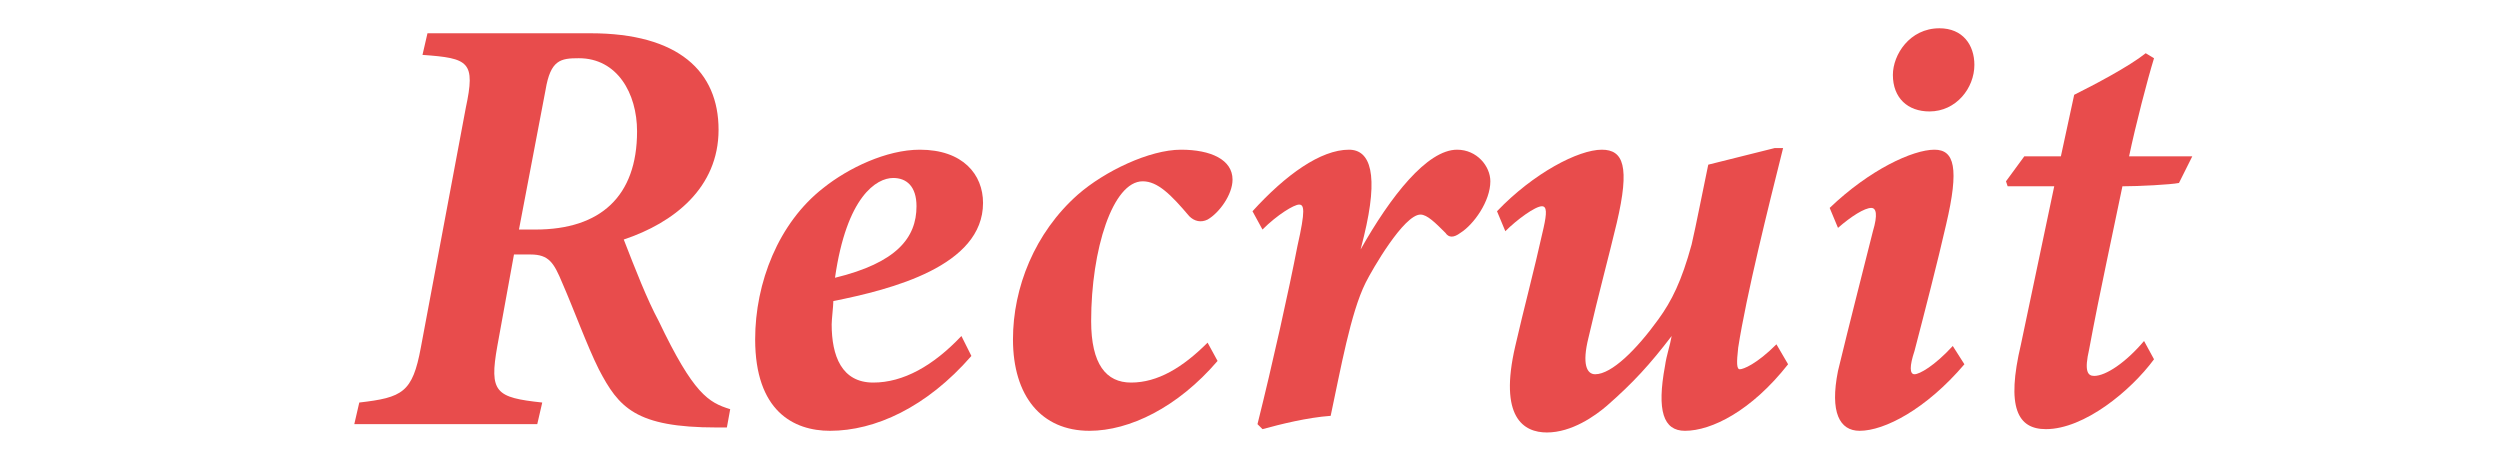
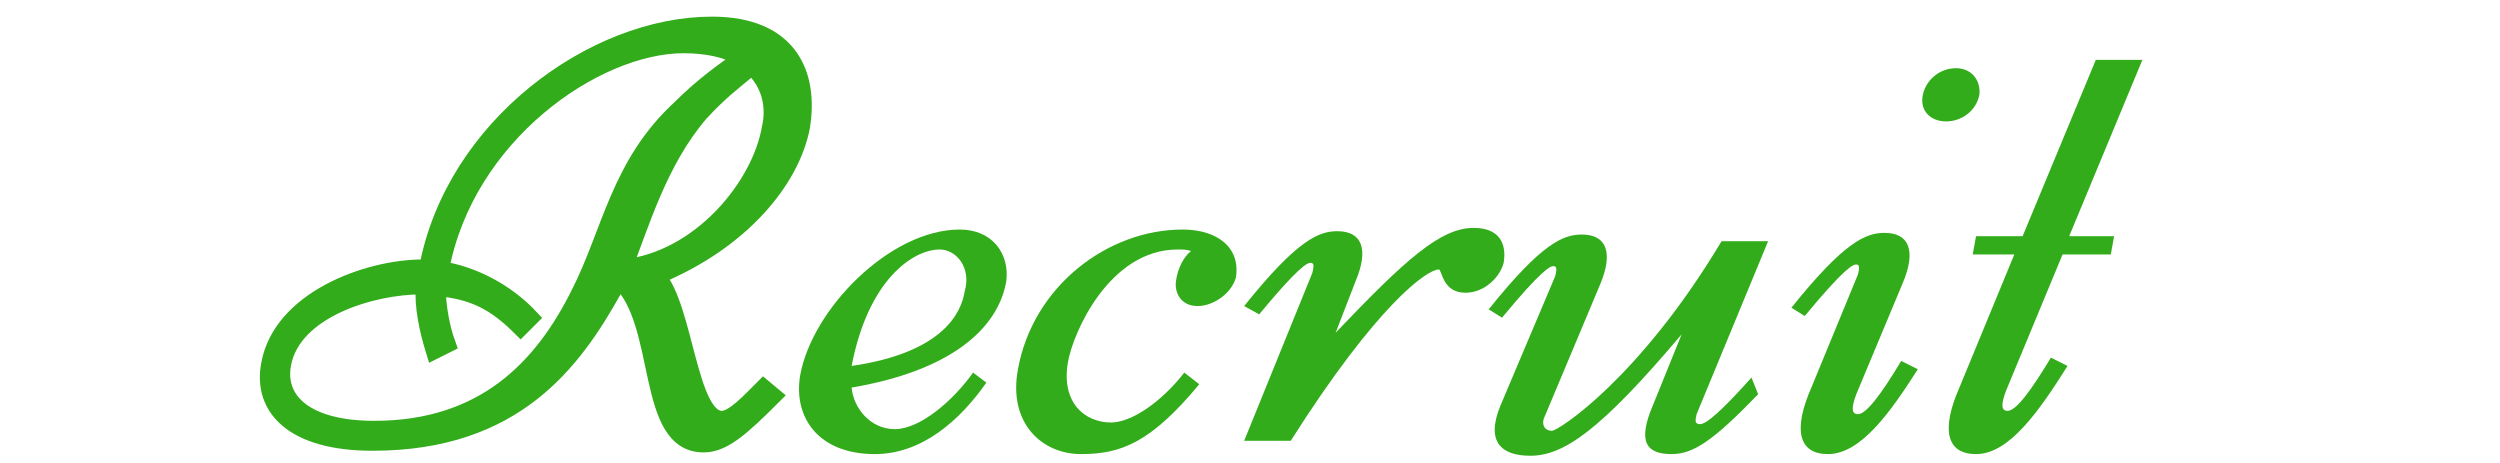
- <svg xmlns="http://www.w3.org/2000/svg" version="1.1" x="0px" y="0px" viewBox="0 0 150.3 27.8" style="enable-background:new 0 0 150.3 27.8;" xml:space="preserve">
+ <svg xmlns="http://www.w3.org/2000/svg" version="1.1" id="レイヤー_1" x="0px" y="0px" viewBox="0 0 150.3 27.8" style="enable-background:new 0 0 150.3 27.8;" xml:space="preserve">
  <style type="text/css">
	.st0{fill:#E84C4C;}
+ 	.st1{fill:#33AC1B;stroke:#33AC1B;stroke-miterlimit:10;}
+ 	.st2{fill:#33AC1B;}
</style>
-   <g id="レイヤー_1">
+   <g id="レイヤー_1_1_">
    <g>
      <g>
-         <path class="st0" d="M43.7,25.7h-0.6c-4.9,0-5.9-1.2-7.1-3.5c-0.7-1.4-1.5-3.6-2.2-5.2c-0.5-1.2-0.8-1.7-1.9-1.7h-1l-1,5.5     c-0.5,2.8-0.1,3.1,2.7,3.4l-0.3,1.3H21.3l0.3-1.3c2.6-0.3,3.2-0.6,3.7-3.3L28,6.5c0.6-2.8,0.2-3-2.6-3.2L25.7,2h9.8     c5.3,0,7.7,2.3,7.7,5.8c0,3.5-2.7,5.6-5.7,6.6c0.7,1.8,1.4,3.6,2.1,4.9c2.1,4.4,3,4.9,4.3,5.3L43.7,25.7z M32.2,13.8     c3.9,0,6.1-2,6.1-5.9c0-2.3-1.2-4.4-3.5-4.4c-1.1,0-1.7,0.1-2,1.9l-1.6,8.4H32.2z" />
-         <path class="st0" d="M49.9,25.9c-2.2,0-4.5-1.2-4.5-5.5c0-3.4,1.4-7,4.1-9.1C51,10.1,53.3,9,55.3,9c2.6,0,3.8,1.5,3.8,3.2     c0,3.8-5.5,5.2-9,5.9c0,0.3-0.1,1.1-0.1,1.4c0,1.9,0.6,3.5,2.5,3.5c1.8,0,3.6-1,5.3-2.8l0.6,1.2C55.7,24.5,52.6,25.9,49.9,25.9z      M50.2,16.7c3.7-0.9,4.9-2.4,4.9-4.3c0-1.2-0.6-1.7-1.4-1.7C52.7,10.7,50.9,11.8,50.2,16.7z" />
-         <path class="st0" d="M73.2,21.7c-2.4,2.8-5.3,4.2-7.7,4.2c-2.9,0-4.6-2.1-4.6-5.5c0-3.1,1.3-6.4,3.9-8.7C66.4,10.3,69.1,9,71,9     c1.8,0,3.1,0.6,3.1,1.8c0,0.9-0.8,2-1.5,2.4c-0.4,0.2-0.8,0.1-1.1-0.2c-1.1-1.3-1.9-2.1-2.8-2.1c-1.8,0-3.1,4.1-3.1,8.4     c0,2.6,0.9,3.7,2.4,3.7c1.6,0,3.1-0.9,4.6-2.4L73.2,21.7z" />
-         <path class="st0" d="M75.3,12.7c2-2.2,4.1-3.7,5.8-3.7c1.3,0,1.8,1.5,0.9,5.2L81.8,15c1.8-3.2,4-6,5.8-6c1.2,0,2,1,2,1.9     c0,1.2-1,2.6-1.8,3.1c-0.4,0.3-0.7,0.3-0.9,0c-0.6-0.6-1.1-1.1-1.5-1.1c-1,0-2.9,3.3-3.3,4.1c-0.9,1.8-1.5,5.2-2.1,8     c-1.4,0.1-3,0.5-4.1,0.8l-0.3-0.3c0.9-3.6,1.9-8.1,2.4-10.7c0.5-2.2,0.4-2.5,0.1-2.5s-1.3,0.6-2.2,1.5L75.3,12.7z" />
-         <path class="st0" d="M107.5,21.9c-2.2,2.8-4.6,4-6.2,4c-1.3,0-1.7-1.2-1.2-3.9c0.1-0.7,0.3-1.2,0.4-1.8c-1.3,1.7-2.3,2.8-3.9,4.2     c-0.7,0.6-2.1,1.6-3.6,1.6c-1.4,0-2.9-0.9-1.9-5.2c0.5-2.2,1.1-4.4,1.7-7.1c0.2-0.9,0.2-1.3-0.1-1.3c-0.4,0-1.5,0.8-2.2,1.5     l-0.5-1.2c2.2-2.3,4.9-3.7,6.3-3.7c1.3,0,1.7,1,0.9,4.4c-0.5,2.1-1.1,4.3-1.7,6.9c-0.4,1.6-0.1,2.2,0.4,2.2c1,0,2.5-1.5,3.8-3.3     c0.8-1.1,1.4-2.3,2-4.5c0.3-1.3,0.6-2.9,1-4.8c1.2-0.3,2.8-0.7,4-1h0.5c-0.9,3.6-2.2,8.8-2.7,12c-0.1,0.9-0.1,1.3,0.1,1.3     s1-0.3,2.2-1.5L107.5,21.9z" />
-         <path class="st0" d="M118.1,21.9c-2.3,2.7-4.8,4-6.3,4c-1.2,0-1.8-1.1-1.3-3.6c0.7-2.9,1.5-6,2.1-8.4c0.3-1,0.2-1.4-0.1-1.4     c-0.4,0-1.2,0.5-2,1.2l-0.5-1.2c2.4-2.3,5-3.5,6.3-3.5c1.2,0,1.5,1.1,0.7,4.5c-0.5,2.2-1.3,5.3-1.9,7.6c-0.3,0.9-0.3,1.4,0,1.4     s1.2-0.5,2.3-1.7L118.1,21.9z M118.7,3.9c0,1.4-1.1,2.8-2.7,2.8c-1.3,0-2.2-0.8-2.2-2.2c0-1.2,1-2.8,2.8-2.8     C118,1.7,118.7,2.7,118.7,3.9z" />
-         <path class="st0" d="M131,11c-0.5,0.1-2.4,0.2-3.4,0.2c-1.7,8.1-1.6,7.7-2,9.8c-0.3,1.3-0.1,1.6,0.3,1.6c0.7,0,1.9-0.8,3-2.1     l0.6,1.1c-1.4,1.9-4.2,4.2-6.5,4.2c-1.7,0-2.4-1.3-1.5-5.1l2-9.5h-2.8l-0.1-0.3l1.1-1.5h2.2l0.8-3.7c1.2-0.6,3.3-1.7,4.3-2.5     l0.5,0.3c-0.4,1.3-1.1,4-1.5,5.9h3.8L131,11z" />
+         <path class="st0" d="M21.3,25.5l0.3-1.3" />
      </g>
    </g>
  </g>
-   <g id="レイヤー_2">
+   <g id="レイヤー_2_1_">
</g>
+   <g>
+     <path class="st1" d="M42.3,26.7c-3.6,0-2.3-7.3-5.1-9.9c-0.1,0.2-0.2,0.4-0.3,0.6c-2.4,4.3-5.9,9.2-14.5,9.2   c-4.8,0-6.7-2.1-6.2-4.7c0.7-3.9,5.9-5.8,9.2-5.8c0.1,0,0.2,0,0.3,0C27.3,7.6,35.7,1.5,42.8,1.5c4.7,0,5.9,3,5.4,6.1   c-0.6,3.2-3.6,6.9-8.7,9c1.7,1.9,1.9,8.6,3.9,8.6c0.7,0,1.7-1.1,2.5-1.9l0.6,0.5C44.6,25.7,43.5,26.7,42.3,26.7z M41.1,2.7   c-5.3,0-13.1,5.4-14.6,13.5c1.9,0.3,3.9,1.3,5.4,2.9l-0.6,0.6c-1.5-1.5-2.8-2.2-5-2.4c0,1,0.2,2.3,0.6,3.4l-0.8,0.4   c-0.4-1.3-0.7-2.7-0.6-3.9c-0.1,0-0.2,0-0.2,0c-2.9,0-7.7,1.4-8.3,4.7c-0.4,2.2,1.4,3.9,5.5,3.9c6.6,0,10.1-3.7,12.3-8.1   c1.9-3.7,2.4-7.8,6.1-11.2c1.4-1.4,2.7-2.3,3.7-3C43.8,3,42.6,2.7,41.1,2.7z M45.2,4C44,5,43.3,5.5,42.1,6.8   c-2.5,2.9-3.6,6.8-4.6,9.3c4.6-0.5,8.2-4.9,8.8-8.4C46.6,6.4,46.3,5,45.2,4z" />
+     <path class="st2" d="M51.2,23.3c0.1,1.2,1.1,2.5,2.6,2.5c1.5,0,3.5-1.7,4.7-3.4l0.8,0.6c-1.6,2.3-3.9,4.3-6.7,4.3   c-3.4,0-4.9-2.2-4.5-4.7c0.7-4,5.4-8.8,9.6-8.8c2,0,3,1.5,2.8,3.1C60,19.8,57.1,22.3,51.2,23.3z M56.5,15c-1.6,0-4.3,1.8-5.3,7   c5.5-0.8,6.6-3.2,6.8-4.5C58.4,16.1,57.5,15,56.5,15z" />
+     <path class="st2" d="M72,18.4c-1,0-1.4-0.8-1.3-1.5c0.1-0.8,0.5-1.5,0.9-1.8C71.4,15,71.1,15,70.8,15c-4.1,0-6.3,5-6.6,6.8   c-0.4,2.4,1,3.6,2.6,3.6c1.2,0,3-1.2,4.4-3l0.9,0.7c-2.9,3.5-4.7,4.2-7.1,4.2c-2.4,0-4.4-1.9-3.8-5.1c0.9-5,5.4-8.4,9.9-8.4   c2.1,0,3.5,1.1,3.2,2.9C74,17.7,72.9,18.4,72,18.4z" />
+     <path class="st2" d="M88.1,17.6c-1.4,0-1.4-1.4-1.6-1.4c-0.7,0-3.7,2.1-8.9,10.3h-2.8l4.1-10.1c0.1-0.4,0.1-0.6-0.1-0.6   c-0.2,0-0.7,0.2-3.1,3.1l-0.9-0.5c3.2-4,4.5-4.5,5.6-4.5c1.5,0,1.9,1.1,1.1,3L80.3,20c4.2-4.4,6.3-6.3,8.3-6.3c1.5,0,2,0.9,1.8,2.1   C90.2,16.6,89.3,17.6,88.1,17.6z" />
+     <path class="st2" d="M100.5,27.3c-1.5,0-2.1-0.7-1.1-3l1.7-4.2c-4.9,5.8-7.1,7.3-9.1,7.3c-1.7,0-2.7-0.8-1.8-3l3.3-7.8   c0.1-0.4,0.1-0.6-0.1-0.6c-0.2,0-0.7,0.2-3.1,3.1l-0.8-0.5c3.2-4,4.5-4.5,5.6-4.5c1.5,0,1.9,1.1,1.1,3l-3.4,8.1   c-0.1,0.4,0.1,0.7,0.5,0.7s5.3-3.2,10.2-11.4h2.8l-4.3,10.4c-0.1,0.4-0.1,0.6,0.2,0.6c0.4,0,1.3-0.8,3.1-2.8l0.4,1   C103,26.5,101.8,27.3,100.5,27.3z" />
+     <path class="st2" d="M109.9,27.3c-1.8,0-2.1-1.5-1-4l2.8-6.8c0.1-0.4,0.1-0.6-0.1-0.6c-0.2,0-0.7,0.2-3.1,3.1l-0.8-0.5   c3.2-4,4.5-4.5,5.6-4.5c1.5,0,1.9,1.1,1.1,3l-2.8,6.7c-0.3,0.8-0.3,1.2,0.1,1.2c0.5,0,1.4-1.2,2.6-3.2l1,0.5   C113.7,24.7,111.9,27.3,109.9,27.3z M117,7.3c-0.9,0-1.6-0.6-1.4-1.6c0.2-0.9,1-1.6,2-1.6c0.9,0,1.5,0.7,1.4,1.6   C118.8,6.7,117.9,7.3,117,7.3z" />
+     <path class="st2" d="M124,15.3l-3.4,8.2c-0.3,0.8-0.3,1.2,0.1,1.2c0.5,0,1.4-1.2,2.6-3.2l1,0.5c-1.7,2.7-3.5,5.3-5.5,5.3   c-1.8,0-2.1-1.5-1-4l3.3-8h-2.5l0.2-1.1h2.8L126,3.6h2.8l-4.4,10.6h2.7l-0.2,1.1H124z" />
+   </g>
</svg>
